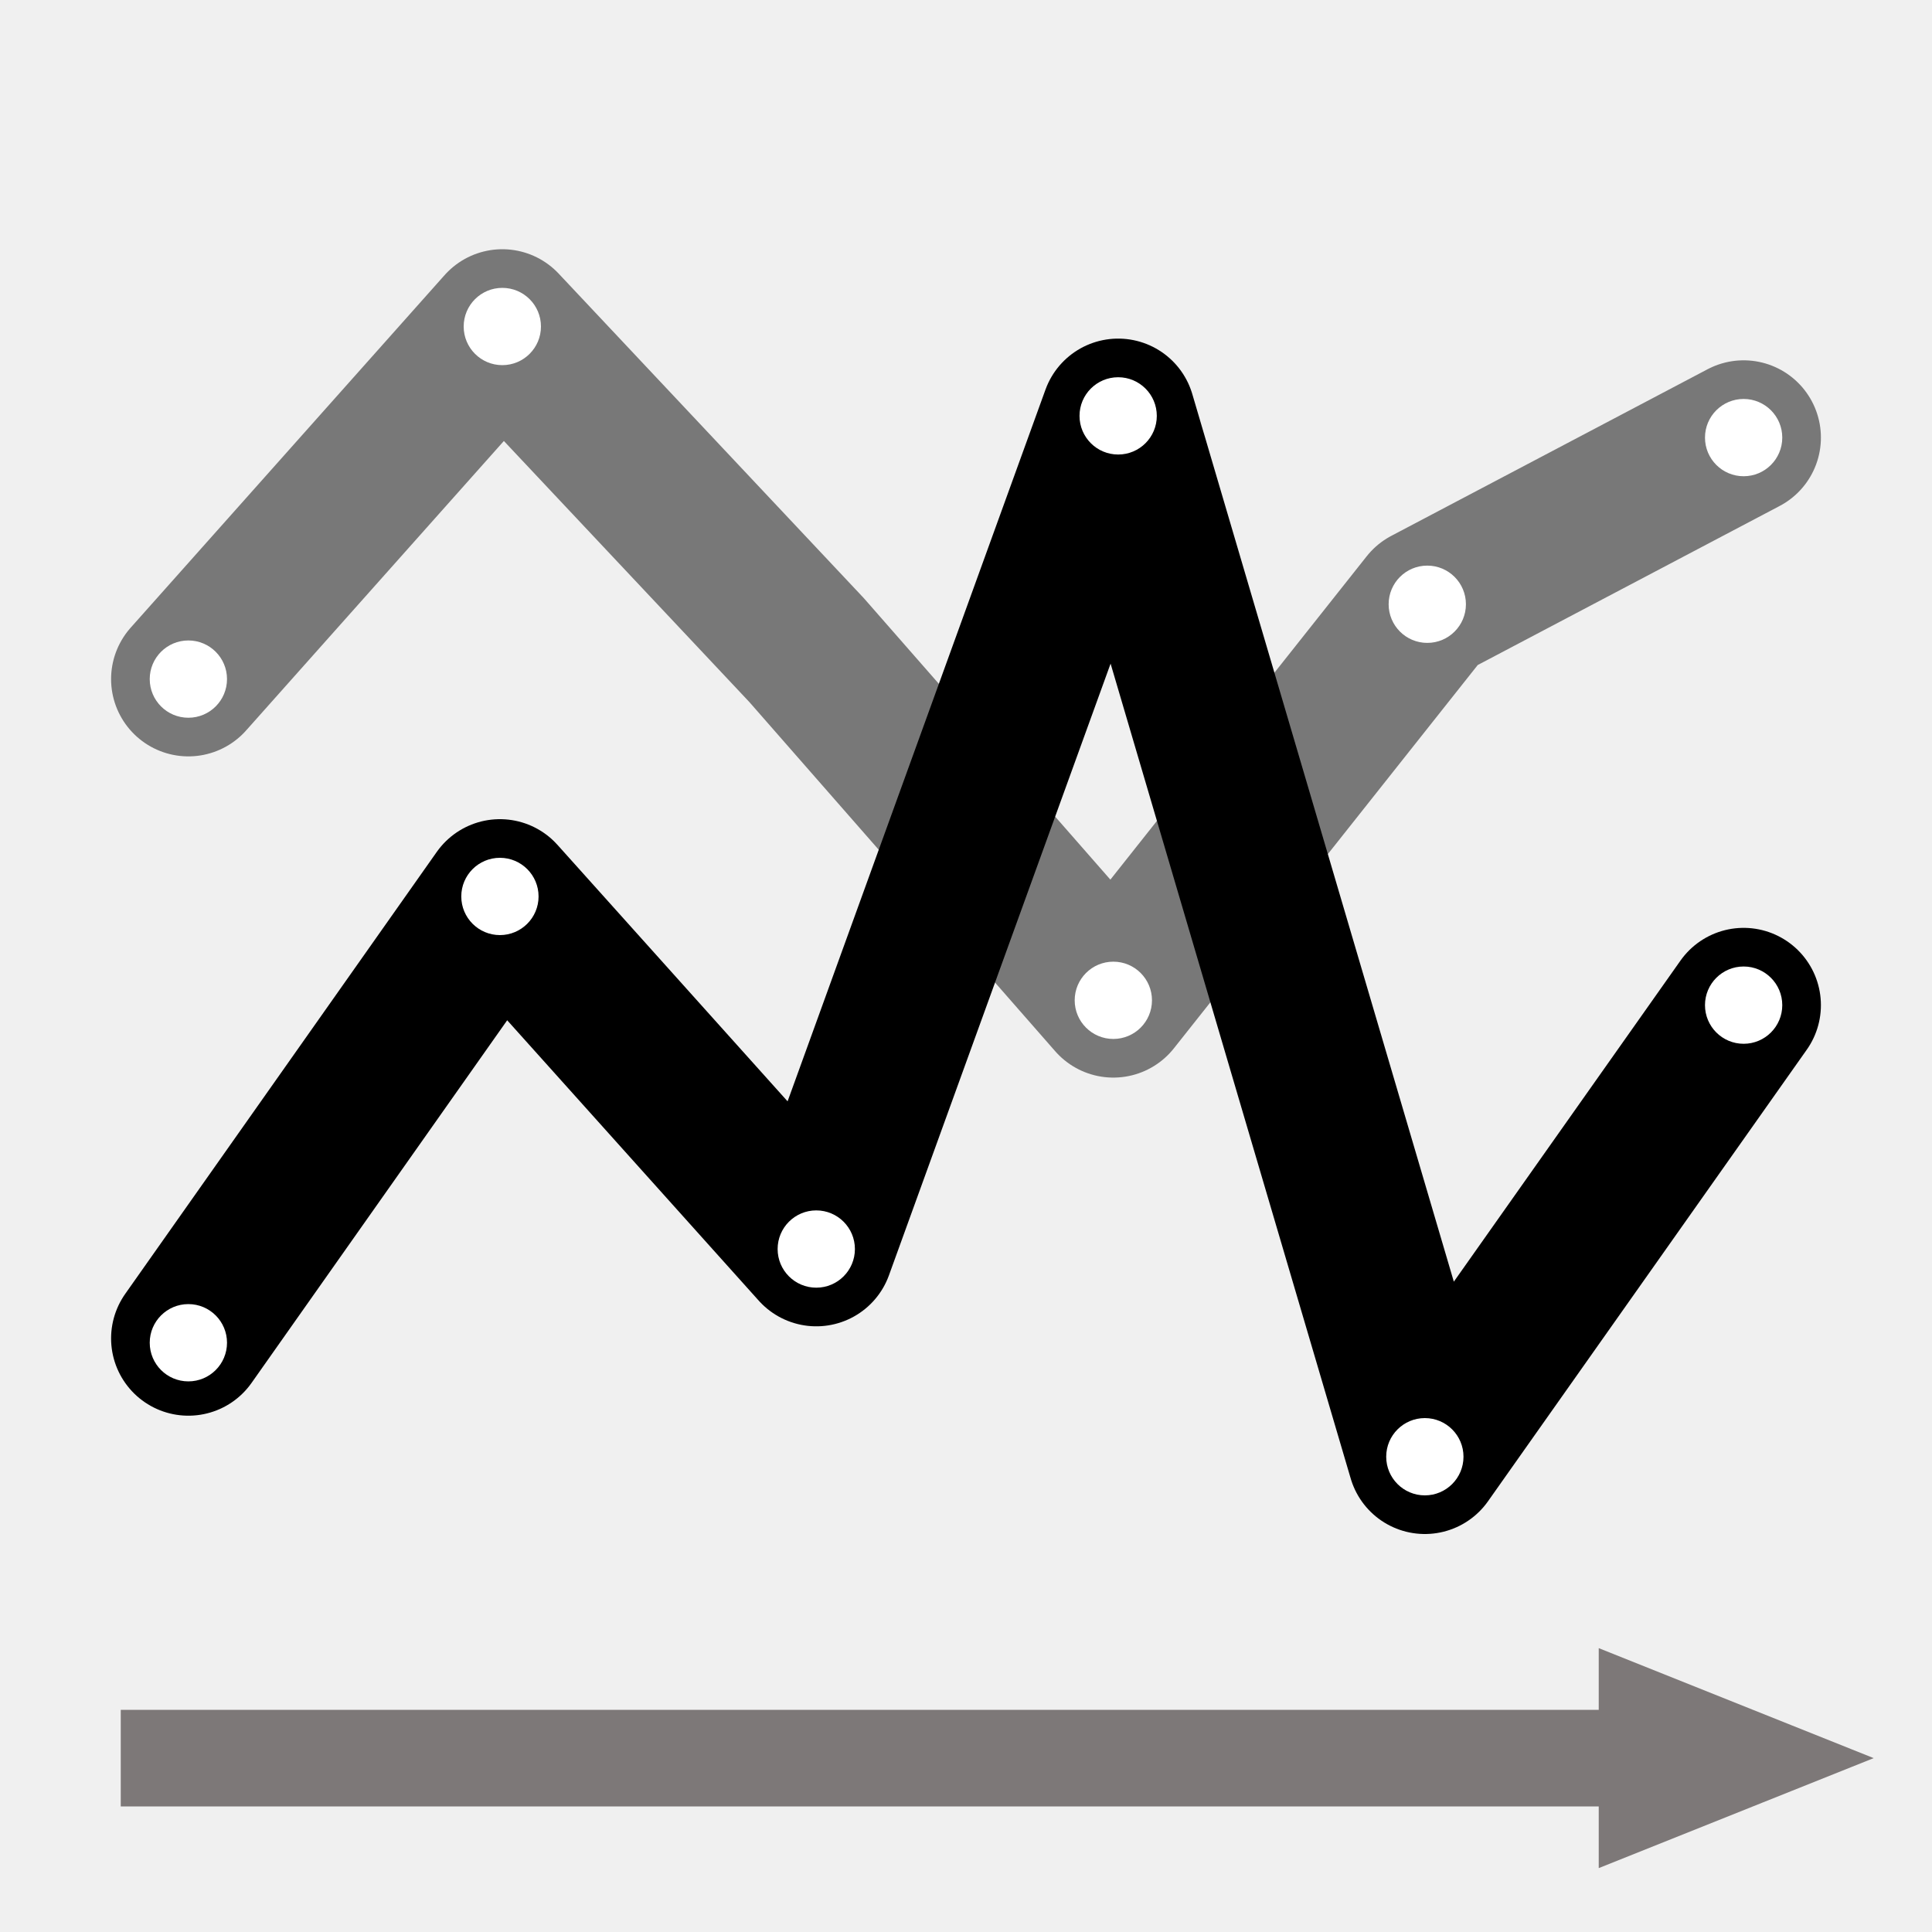
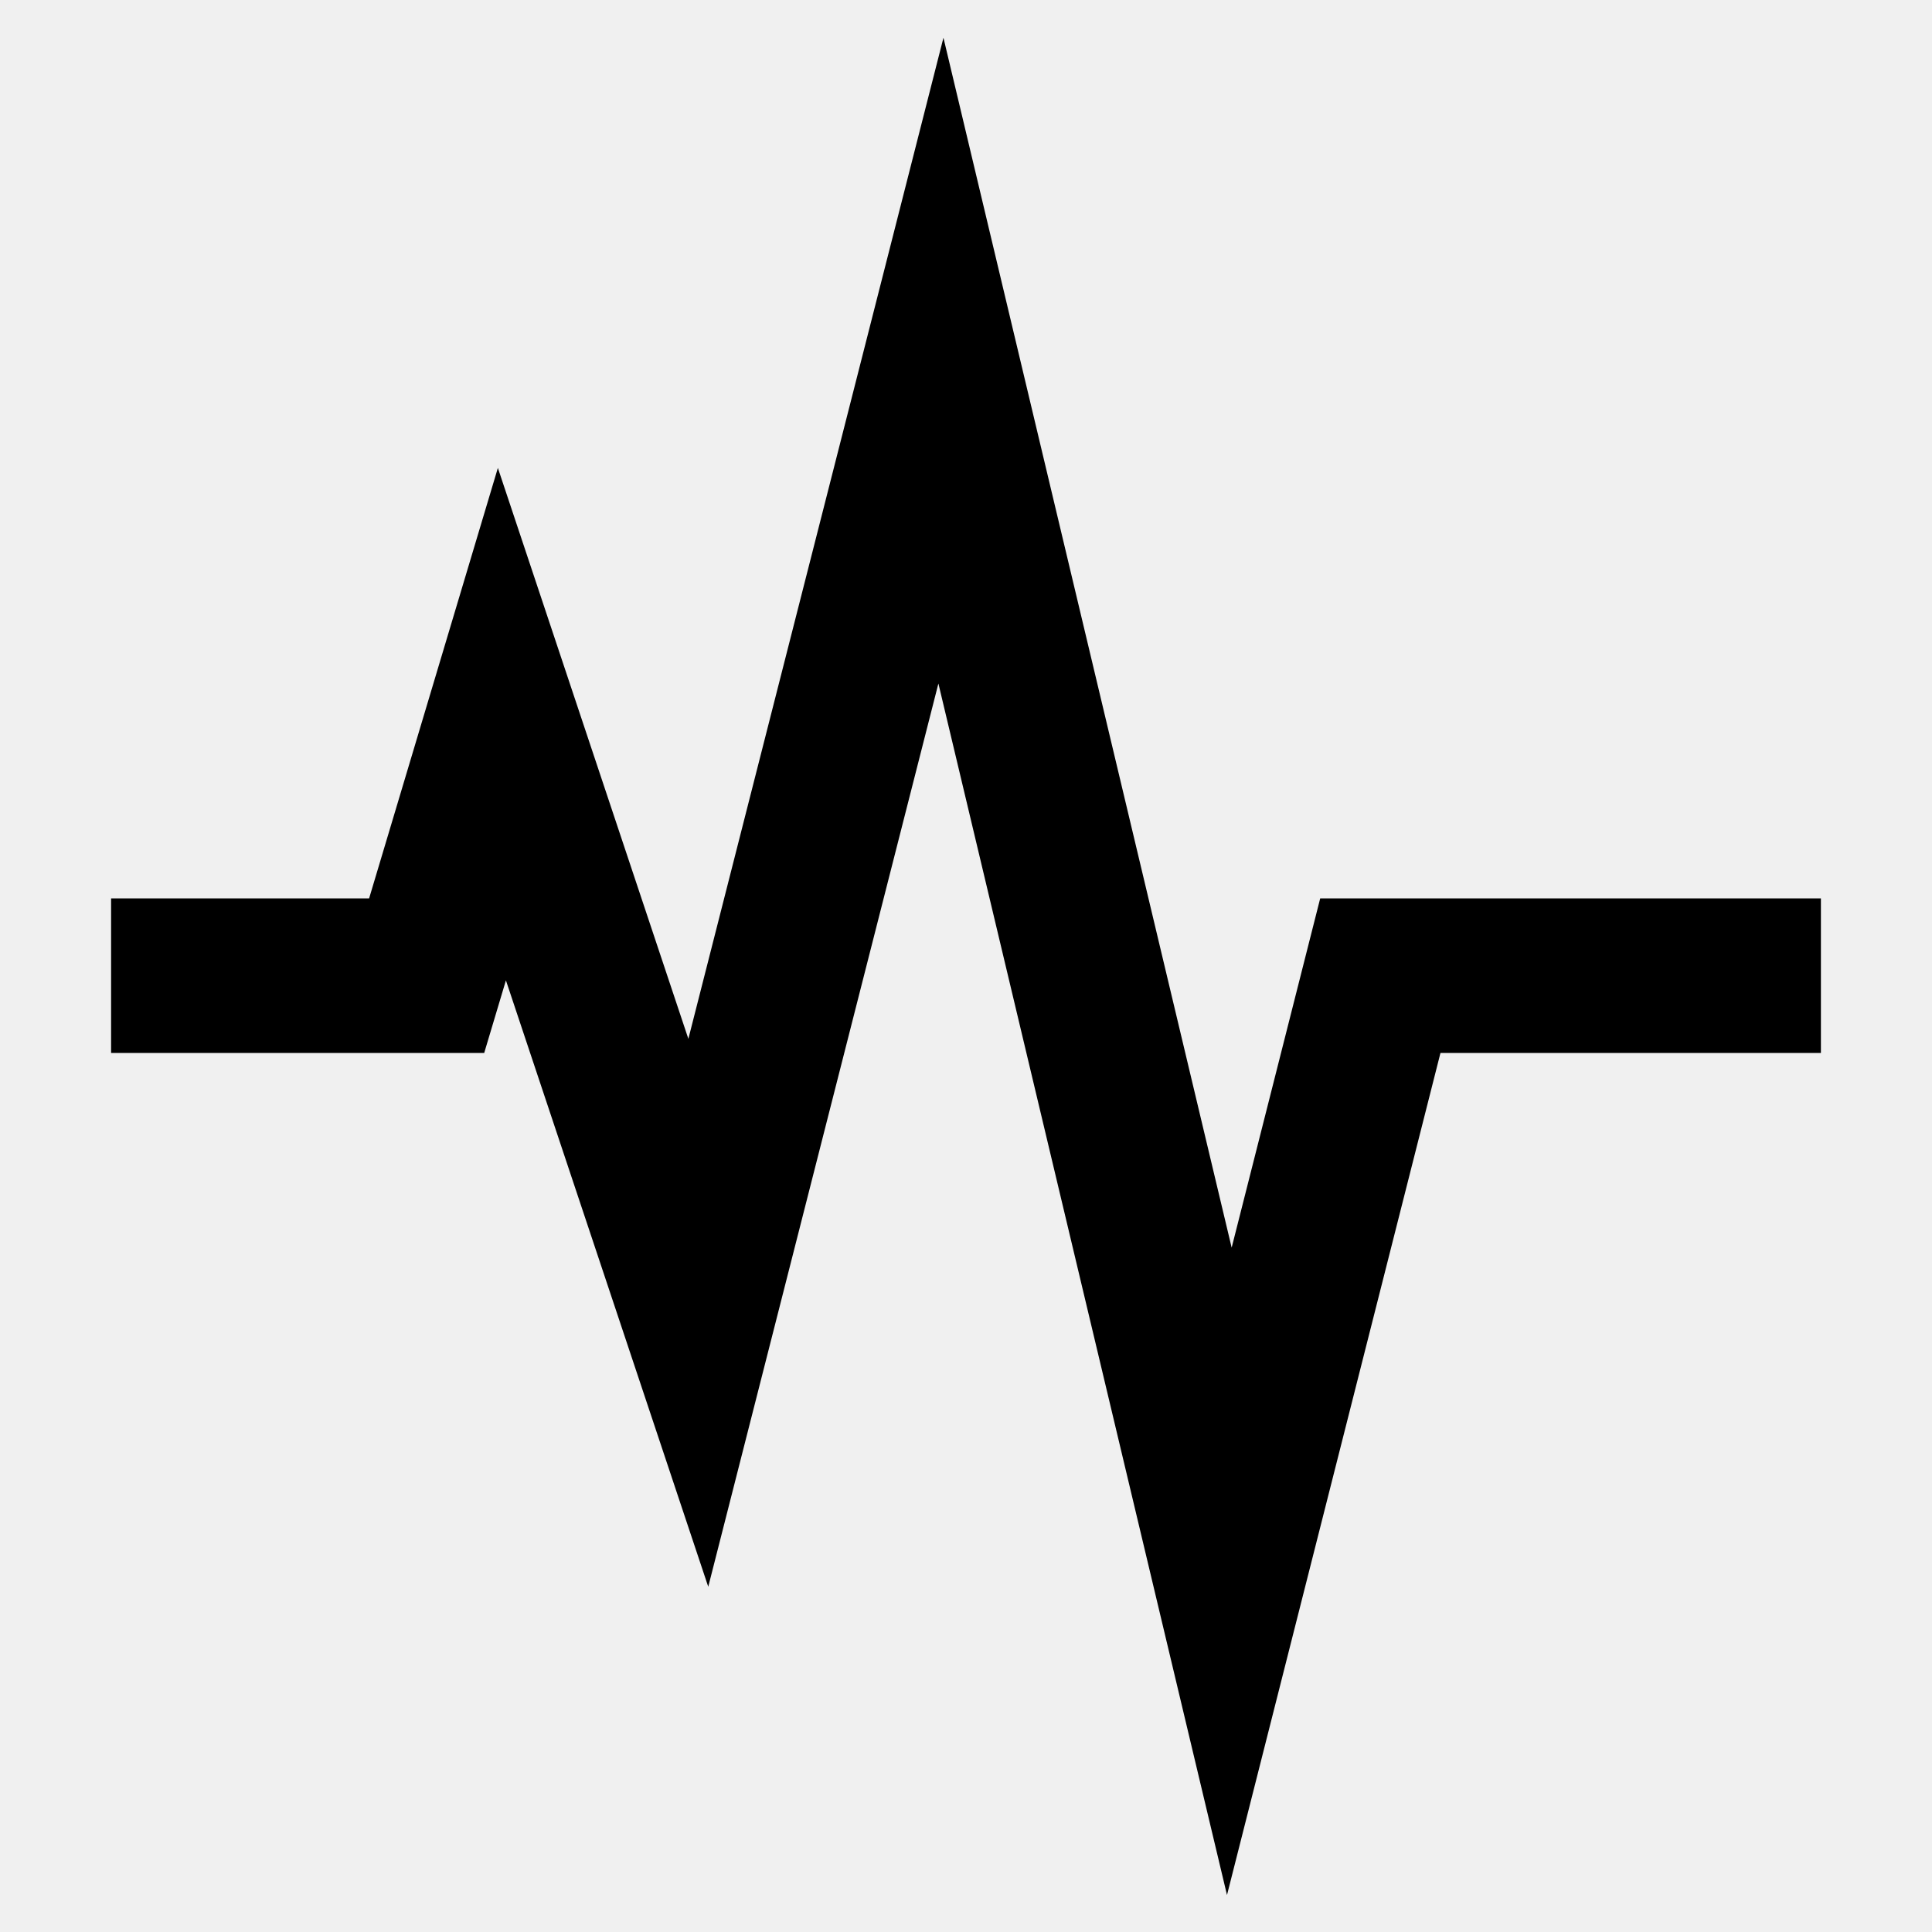
<svg xmlns="http://www.w3.org/2000/svg" version="1.1" id="Layer_1" x="0px" y="0px" width="50px" height="50px" viewBox="0 0 50 50" enable-background="new 0 0 50 50" xml:space="preserve">
-   <path opacity="0.5" fill="none" stroke="#0A0000" stroke-width="2.5" d="M3.125,45.5h42 M45.125,45.5l-2.5-1v2L45.125,45.5z" />
-   <polyline opacity="0.5" fill="none" stroke="#000000" stroke-width="4" stroke-linecap="round" stroke-linejoin="round" points="  45.125,11.325 36.938,15.638 28.813,25.888 20.875,16.825 13,8.45 4.875,17.575 " />
-   <polyline fill="none" stroke="#000000" stroke-width="4" stroke-linecap="round" stroke-linejoin="round" points="4.875,34.638   12.938,23.2 21.125,32.325 28.938,10.763 36.875,37.7 45.125,26.013 " />
-   <g>
-     <circle fill="#FFFFFF" cx="4.875" cy="17.575" r="1" />
-   </g>
-   <g>
-     <circle fill="#FFFFFF" cx="13" cy="8.45" r="1" />
-   </g>
-   <g>
-     <circle fill="#FFFFFF" cx="28.813" cy="25.888" r="1" />
-   </g>
-   <g>
-     <circle fill="#FFFFFF" cx="28.938" cy="10.763" r="1" />
-   </g>
-   <g>
-     <circle fill="#FFFFFF" cx="21.125" cy="32.325" r="1" />
-   </g>
-   <g>
-     <circle fill="#FFFFFF" cx="12.938" cy="23.2" r="1" />
-   </g>
-   <g>
-     <circle fill="#FFFFFF" cx="4.875" cy="34.75" r="1" />
-   </g>
-   <g>
-     <circle fill="#FFFFFF" cx="36.875" cy="37.7" r="1" />
-   </g>
-   <g>
-     <circle fill="#FFFFFF" cx="45.125" cy="26.013" r="1" />
-   </g>
-   <g>
-     <circle fill="#FFFFFF" cx="36.938" cy="15.638" r="1" />
-   </g>
-   <g>
-     <circle fill="#FFFFFF" cx="45.125" cy="11.325" r="1" />
-   </g>
+   <polyline fill="none" stroke="#000000" stroke-width="4" stroke-linecap="square" stroke-miterlimit="10" points="4.875,25.25   11.042,25.25 12.989,18.741 18.072,33.975 24.351,9.333 31.815,40.666 35.723,25.25 45.125,25.25 " />
</svg>
